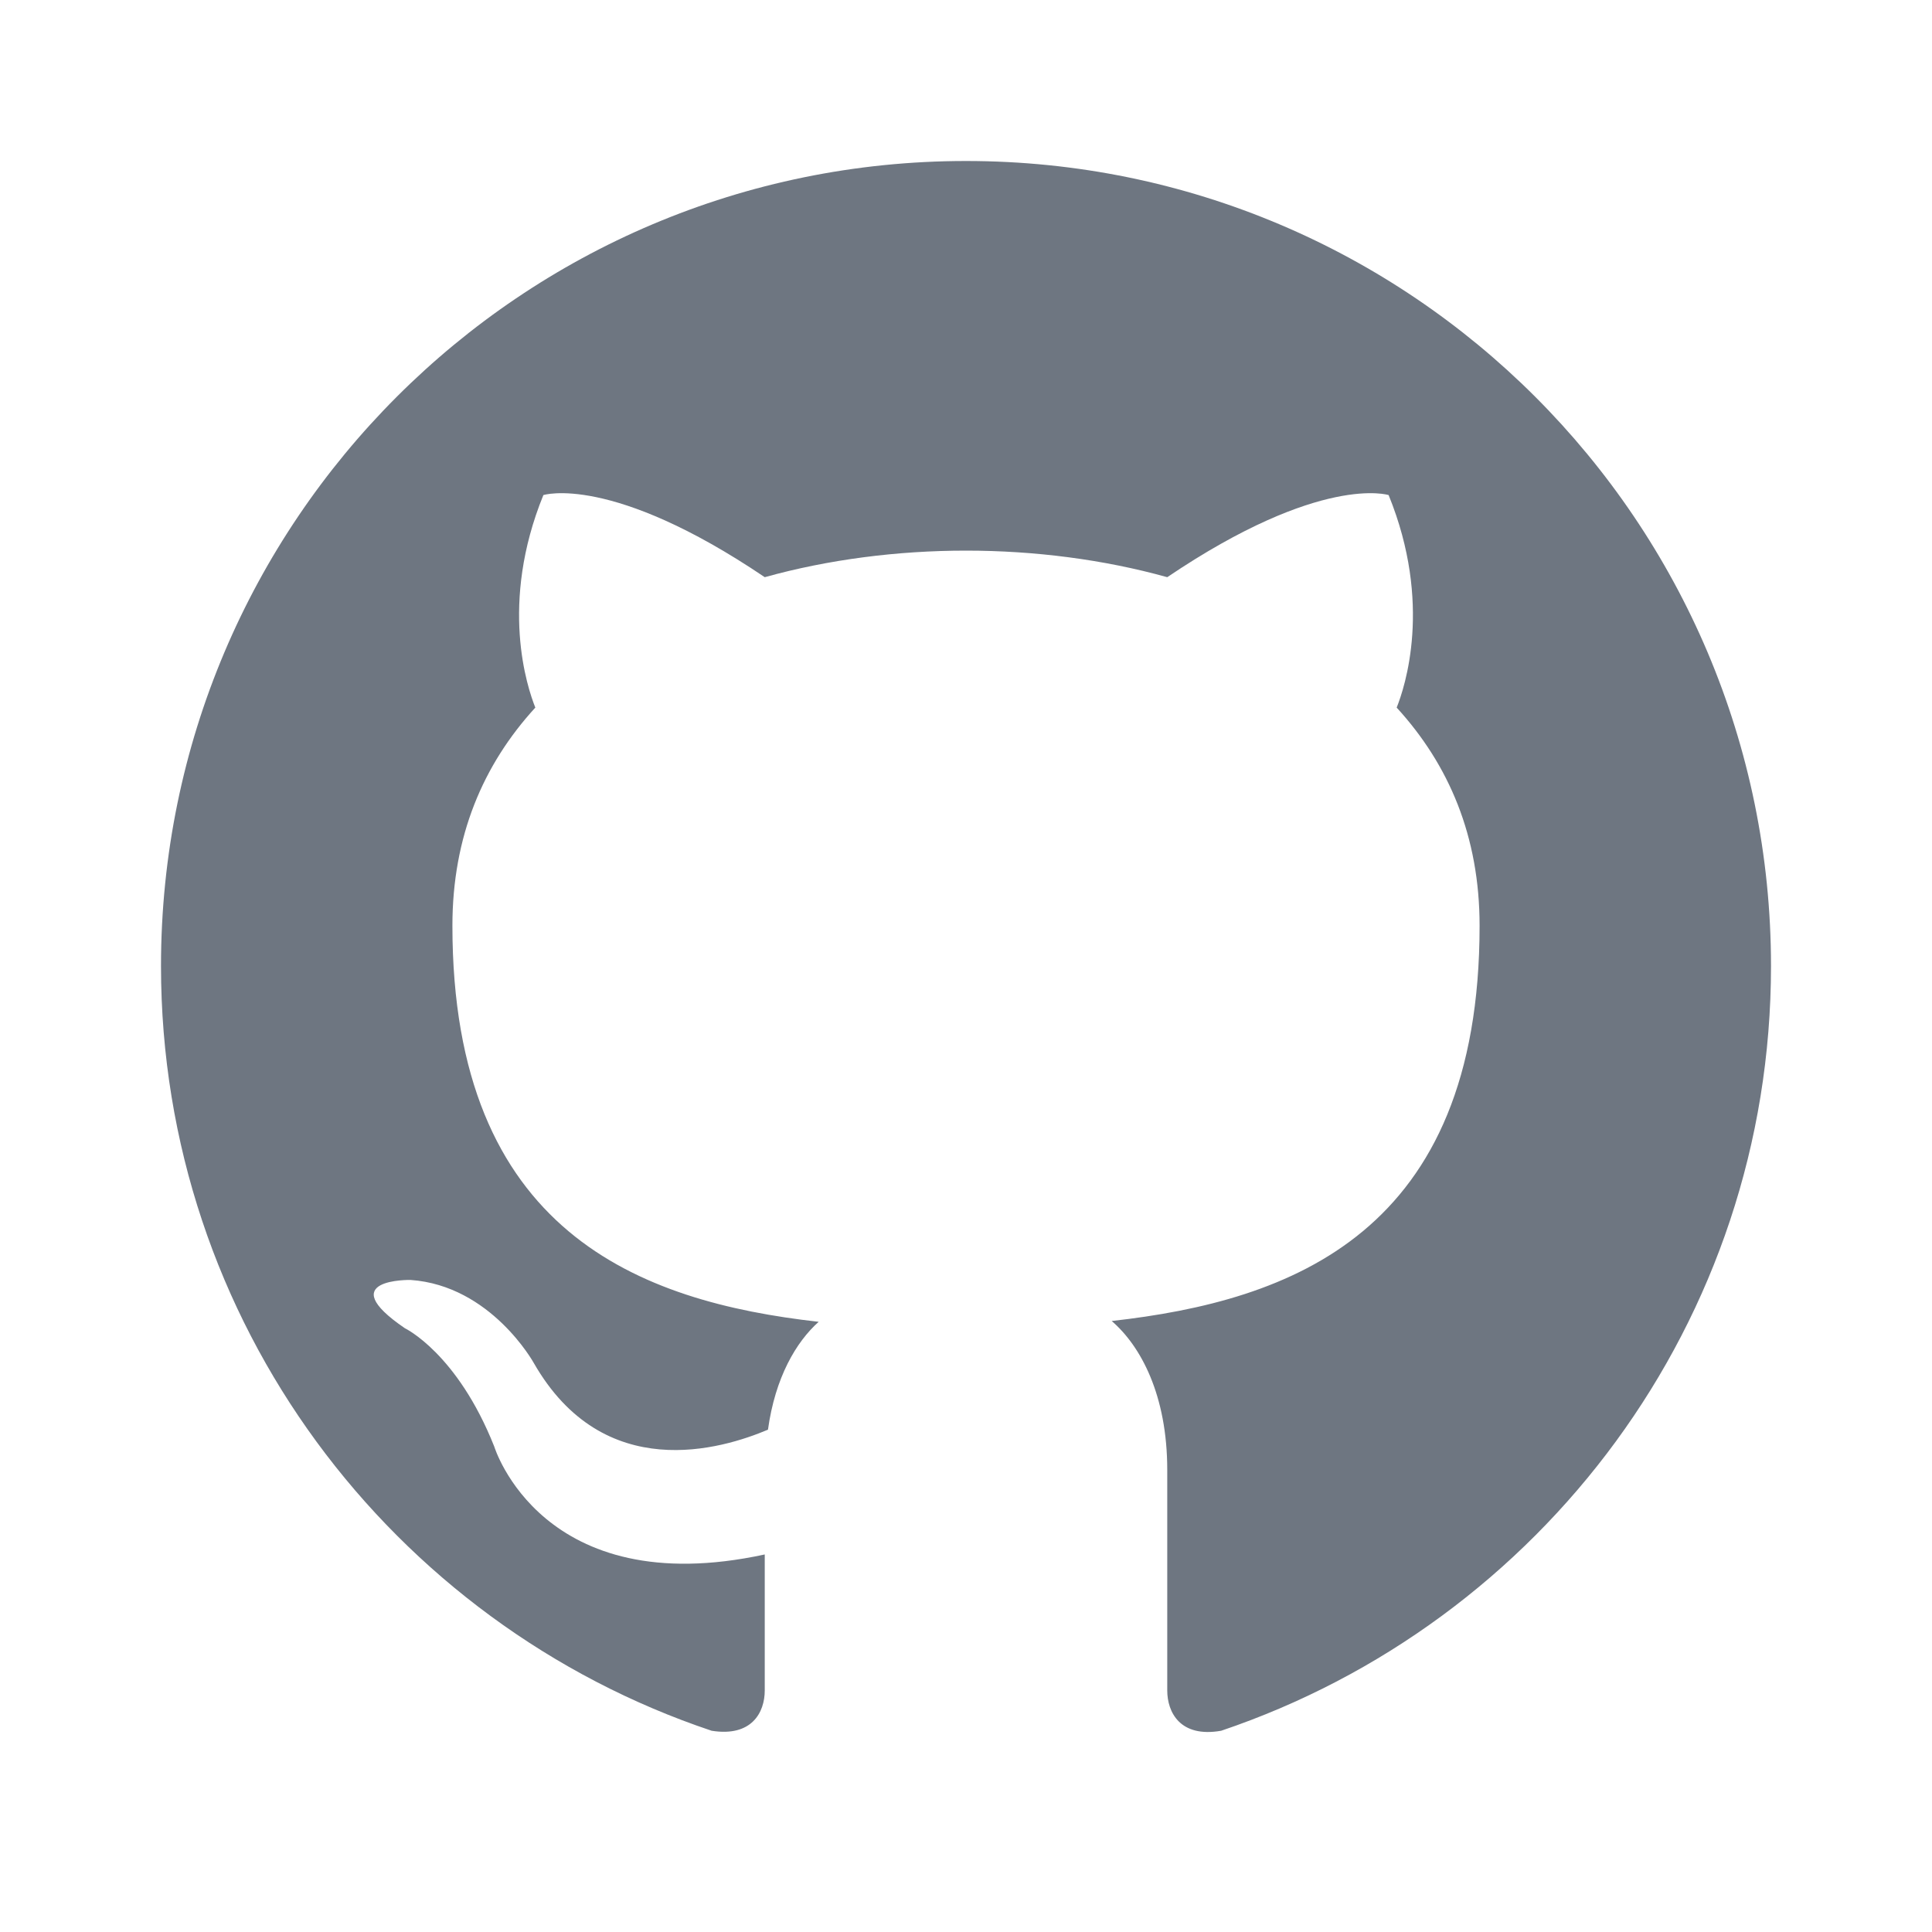
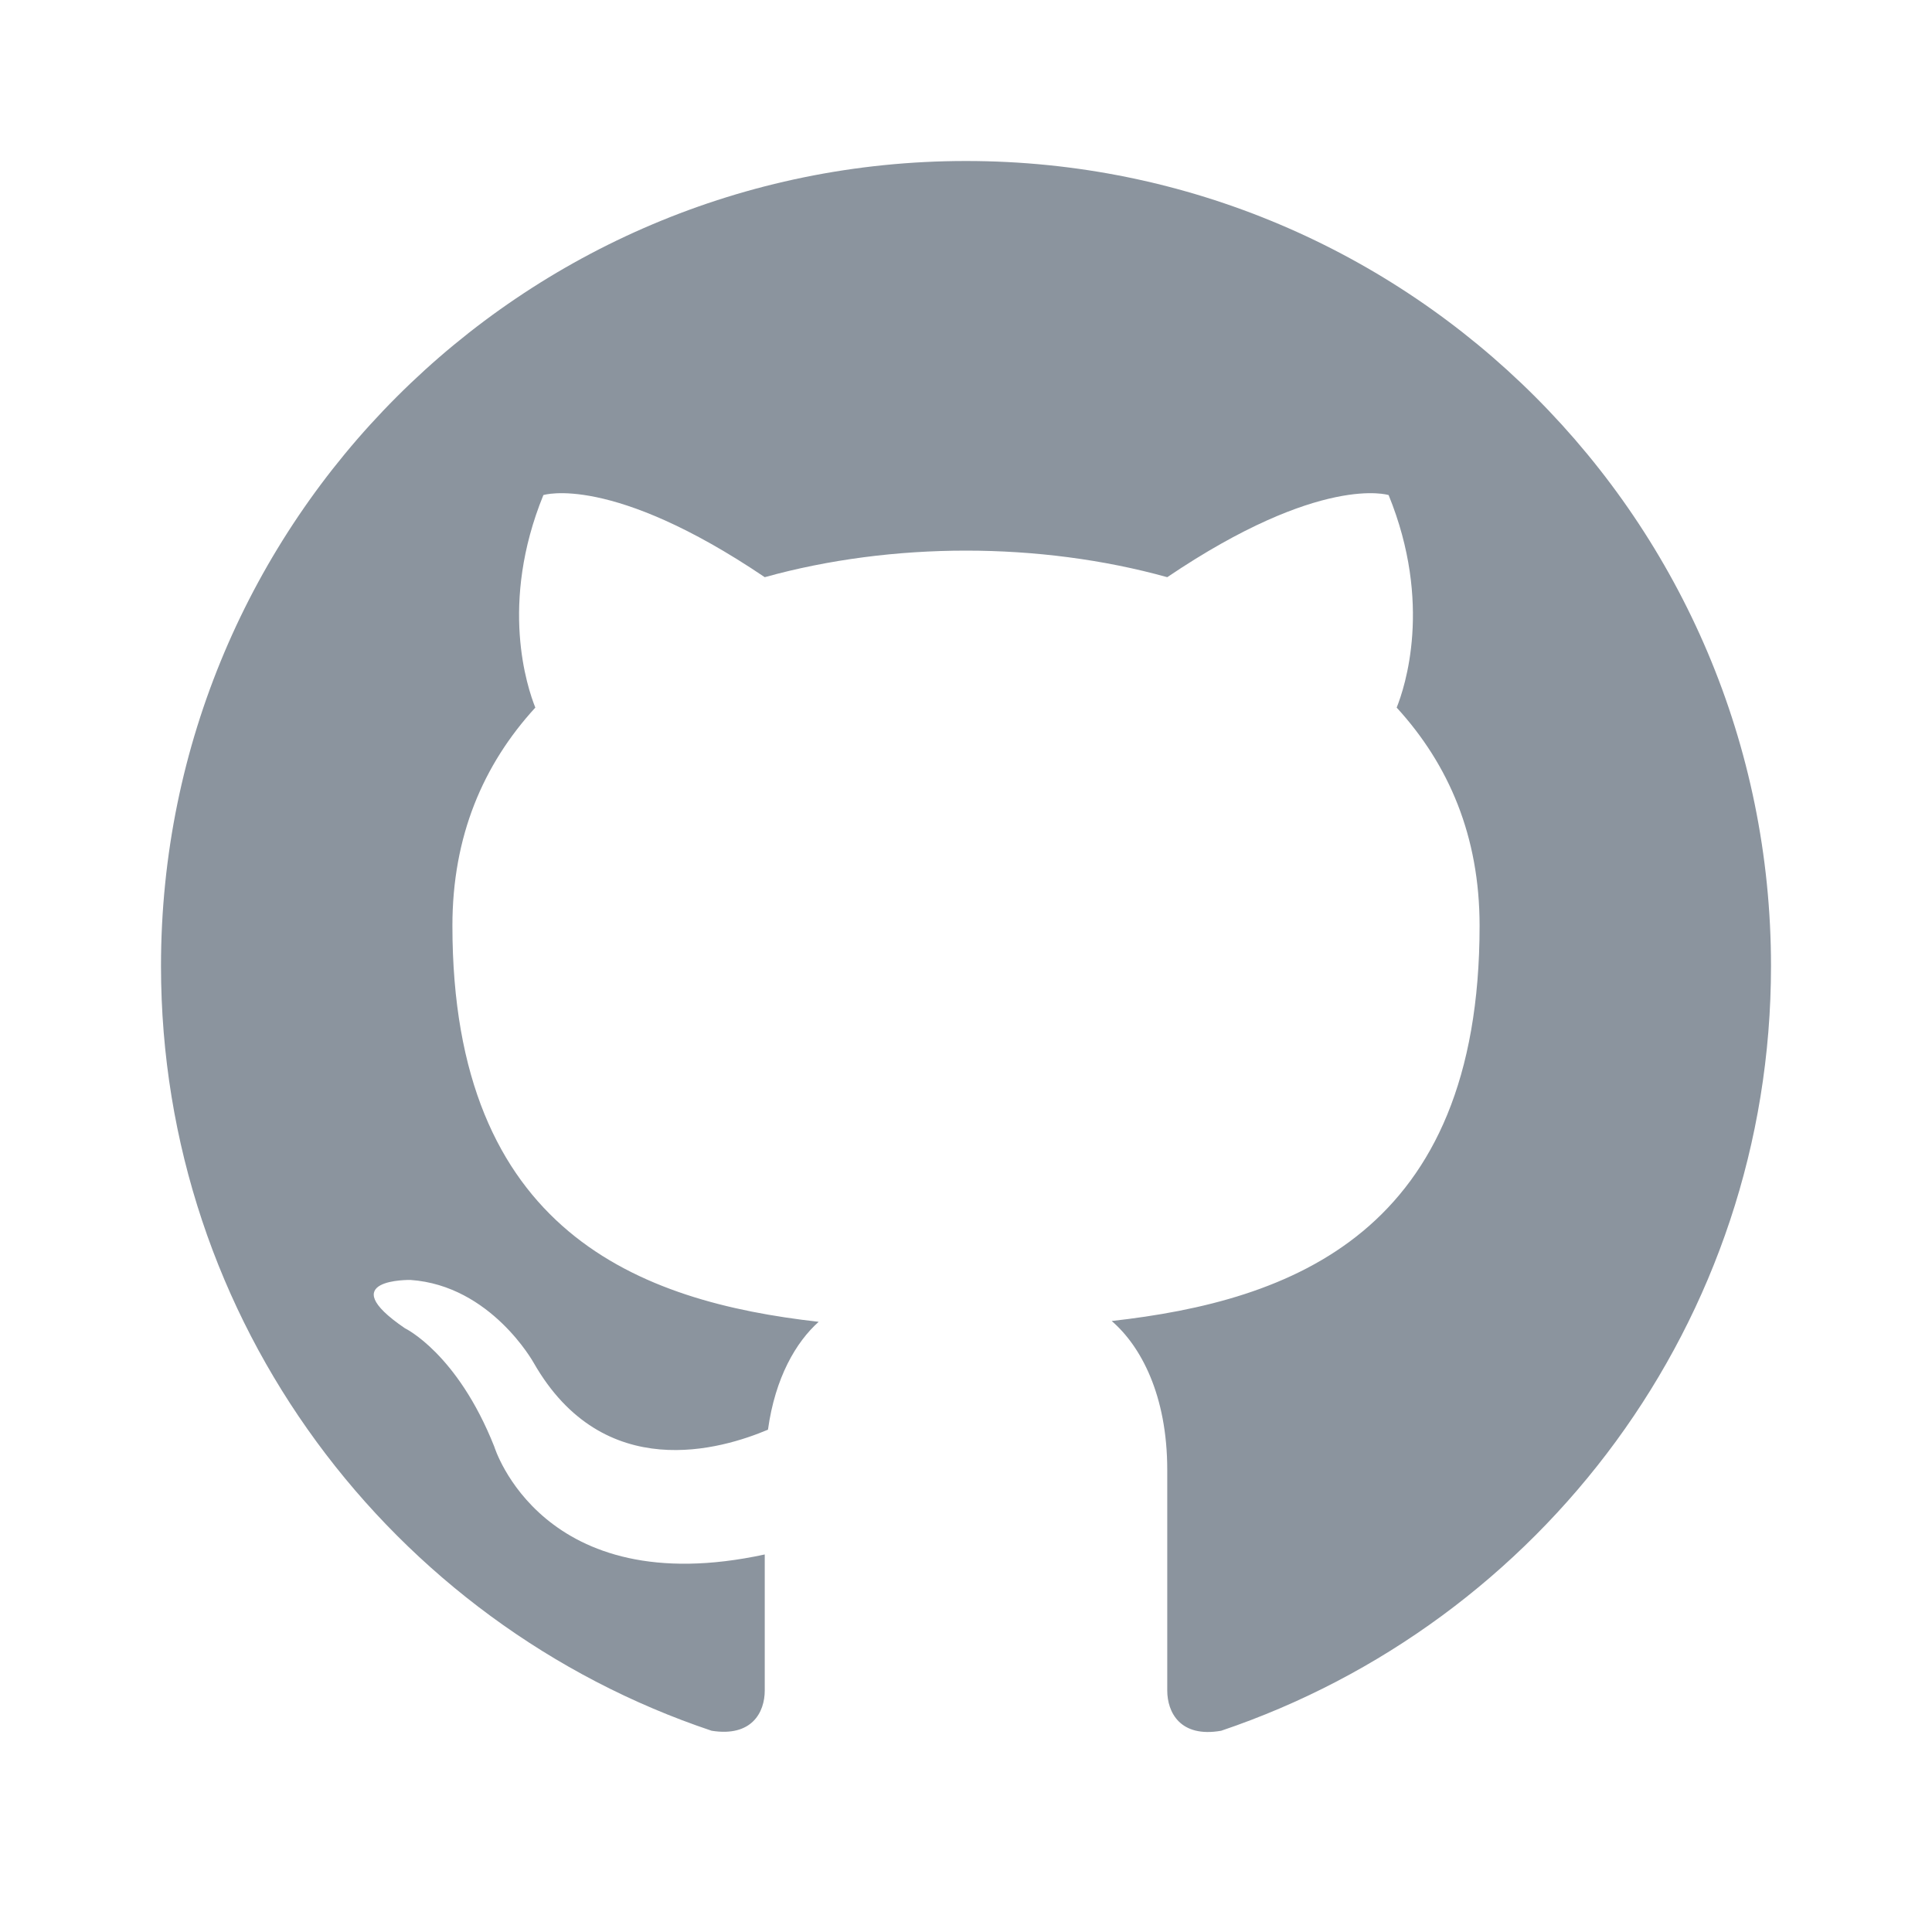
<svg xmlns="http://www.w3.org/2000/svg" viewBox="0 0 24 24" width="24" height="24">
-   <path fill="#6E7681" d="M12,2A10,10 0 0,0 2,12C2,16.42 4.87,20.17 8.84,21.5C9.34,21.58 9.5,21.27 9.5,21C9.5,20.77 9.5,20.14 9.5,19.31C6.73,19.91 6.14,17.97 6.14,17.97C5.68,16.81 5.03,16.5 5.03,16.5C4.12,15.88 5.1,15.9 5.1,15.9C6.1,15.97 6.63,16.93 6.63,16.93C7.5,18.45 8.97,18 9.54,17.76C9.63,17.11 9.89,16.67 10.17,16.42C7.95,16.17 5.62,15.31 5.62,11.5C5.62,10.39 6,9.5 6.65,8.79C6.55,8.54 6.2,7.5 6.75,6.15C6.75,6.15 7.59,5.88 9.5,7.17C10.29,6.95 11.15,6.84 12,6.84C12.85,6.84 13.71,6.95 14.5,7.17C16.41,5.88 17.25,6.15 17.25,6.15C17.8,7.5 17.45,8.54 17.35,8.79C18,9.5 18.38,10.39 18.38,11.5C18.38,15.32 16.04,16.16 13.81,16.41C14.17,16.72 14.5,17.33 14.5,18.26C14.5,19.6 14.5,20.68 14.5,21C14.5,21.27 14.66,21.59 15.17,21.5C19.14,20.16 22,16.42 22,12A10,10 0 0,0 12,2Z" />
+   <path fill="#8B949E" d="M12,2A10,10 0 0,0 2,12C2,16.42 4.87,20.17 8.84,21.5C9.34,21.58 9.5,21.27 9.5,21C9.5,20.77 9.5,20.14 9.5,19.31C6.73,19.91 6.14,17.97 6.14,17.97C5.68,16.81 5.03,16.5 5.03,16.5C4.12,15.88 5.1,15.9 5.1,15.9C6.1,15.97 6.63,16.93 6.63,16.93C7.5,18.45 8.97,18 9.54,17.76C9.63,17.11 9.89,16.67 10.17,16.42C7.95,16.17 5.62,15.31 5.62,11.5C5.62,10.39 6,9.5 6.65,8.79C6.55,8.54 6.2,7.5 6.75,6.15C6.75,6.15 7.59,5.88 9.5,7.17C10.29,6.95 11.15,6.84 12,6.84C12.85,6.84 13.71,6.95 14.5,7.17C16.41,5.88 17.25,6.15 17.25,6.15C17.8,7.5 17.45,8.54 17.35,8.79C18,9.5 18.38,10.39 18.38,11.5C18.38,15.32 16.04,16.16 13.81,16.41C14.17,16.72 14.5,17.33 14.5,18.26C14.5,19.6 14.5,20.68 14.5,21C14.5,21.27 14.66,21.59 15.17,21.5C19.14,20.16 22,16.42 22,12A10,10 0 0,0 12,2Z" />
</svg>
